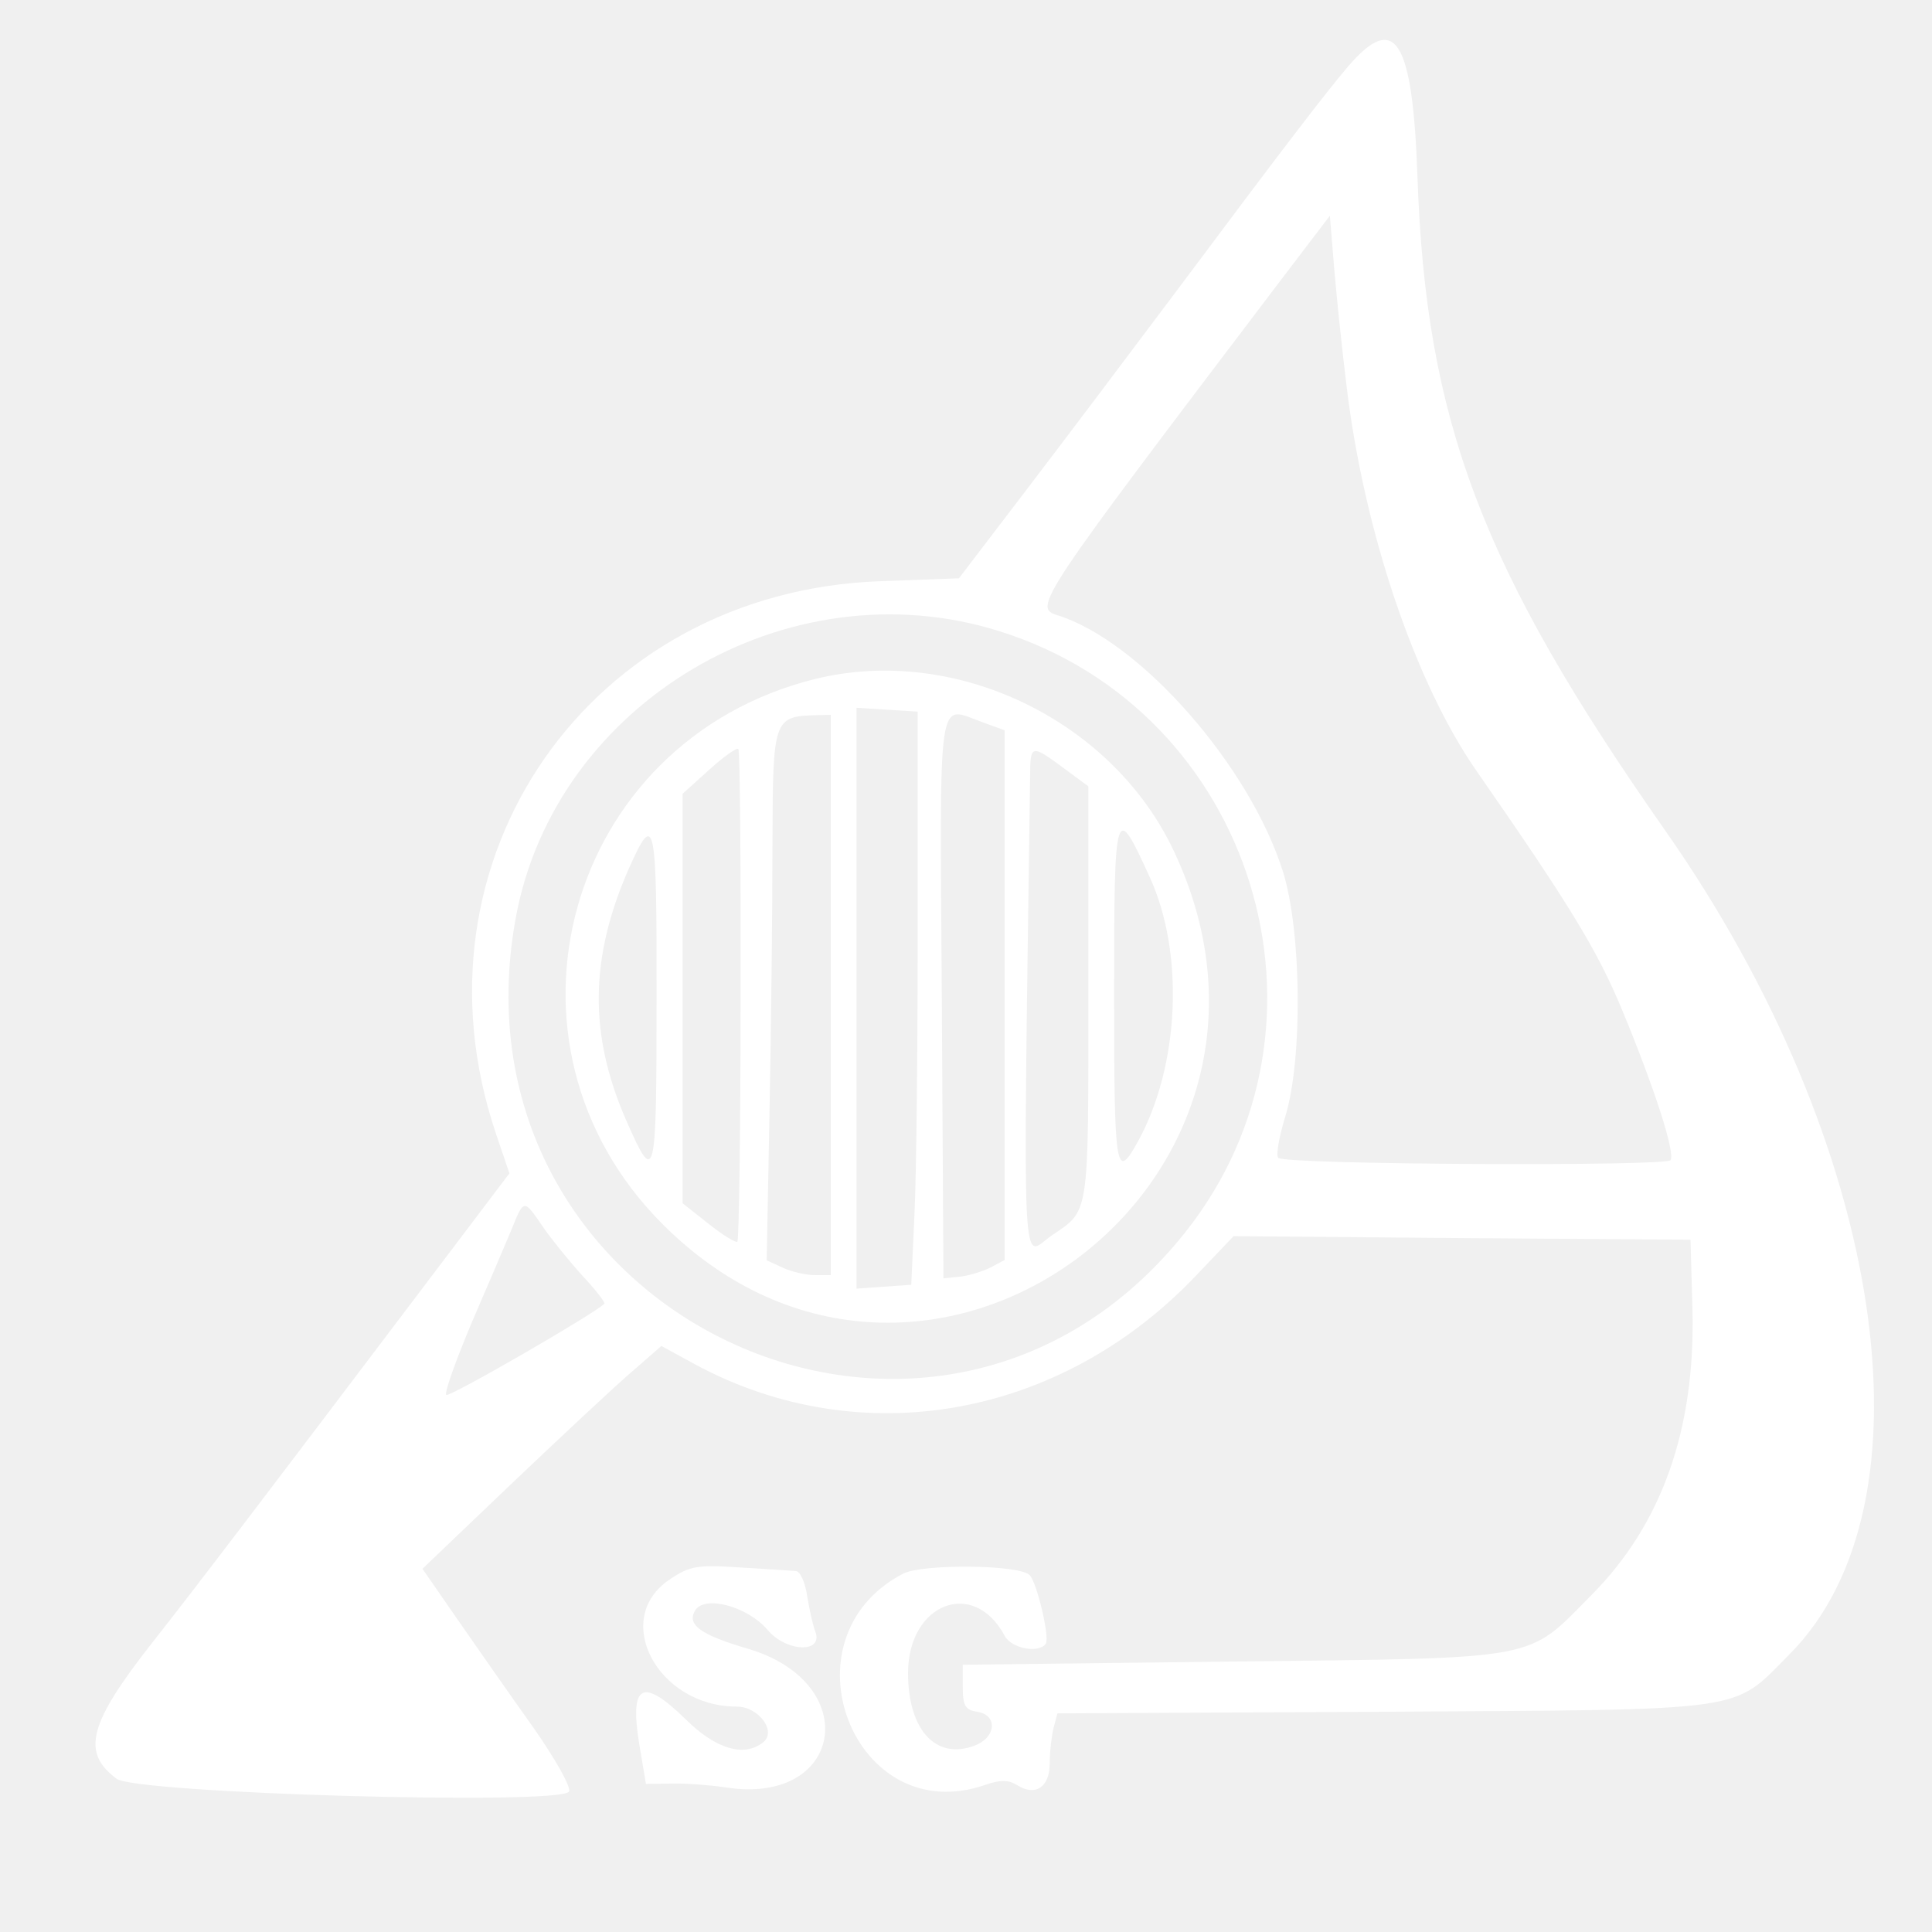
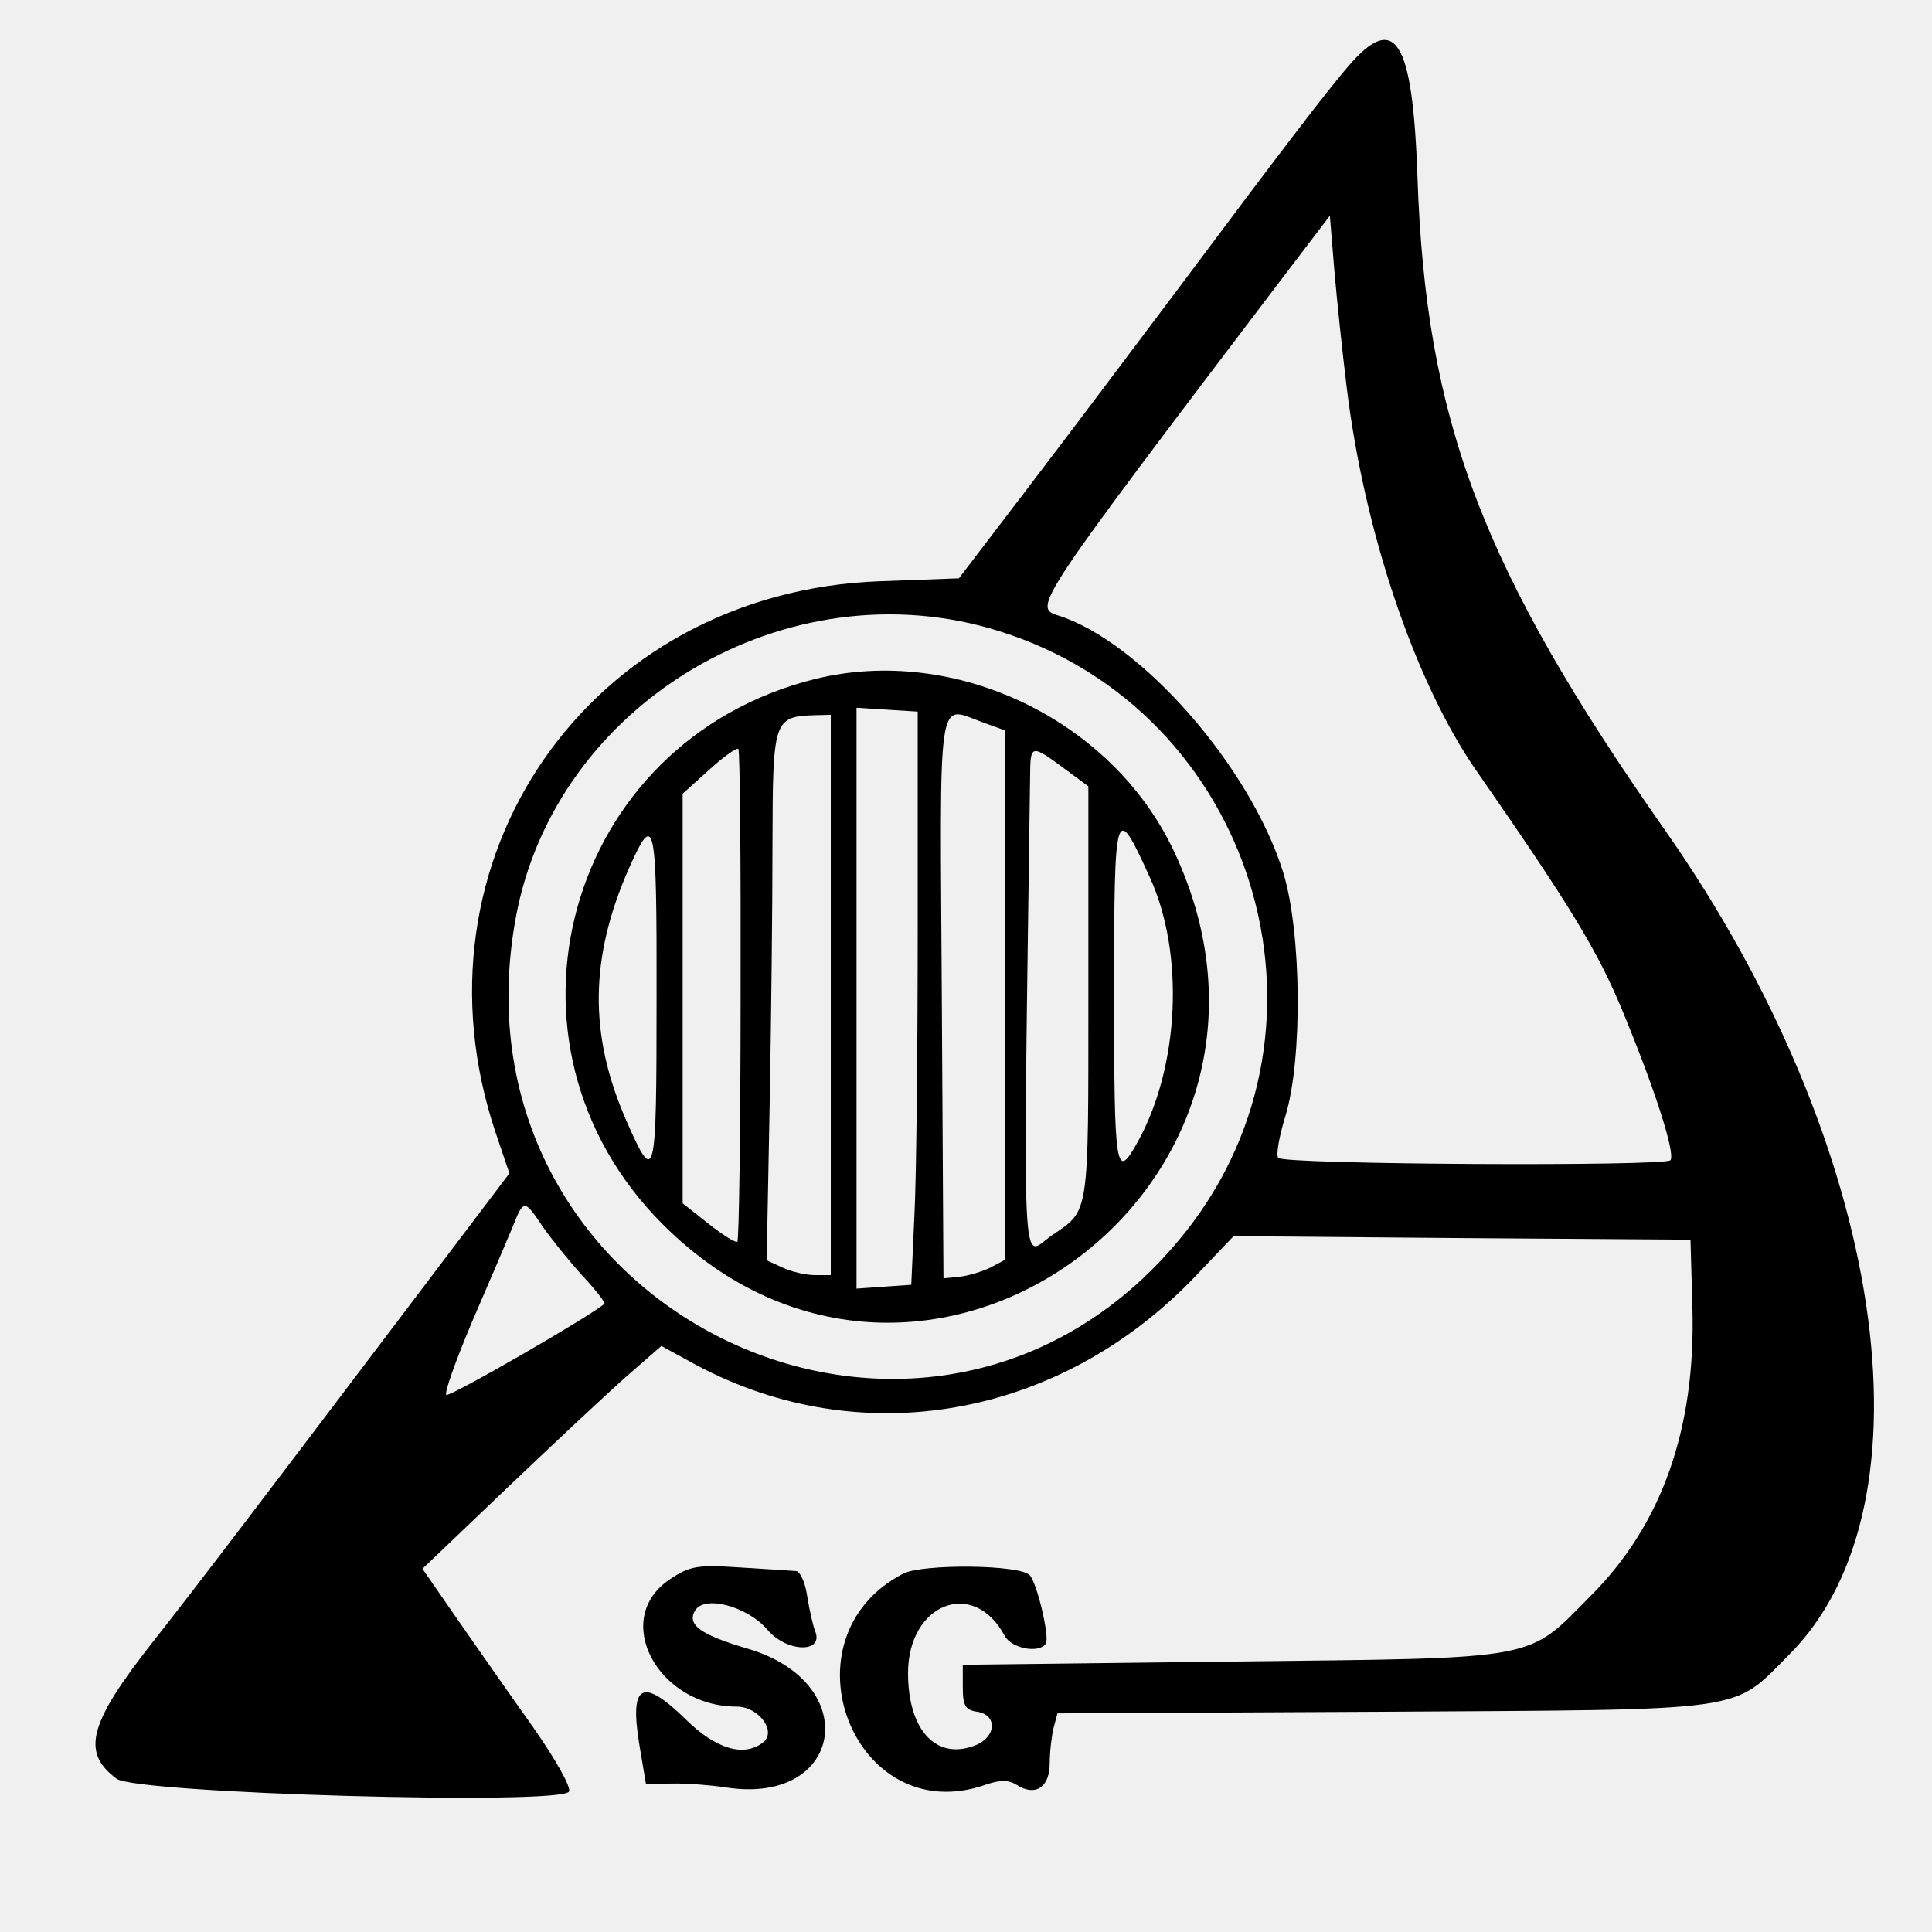
<svg xmlns="http://www.w3.org/2000/svg" viewBox="0 0 300 300">
-   <g transform="translate(0,300) scale(0.05,-0.05)" fill="#ffffff" stroke="none">
+   <g transform="translate(0,300) scale(0.05,-0.05)" fill="black" stroke="none">
    <path d="M4187 5794 c-69 -81 -190 -238 -523 -684 -140 -187 -351 -467 -470 -623 l-216 -283 -244 -9 c-902 -32 -1481 -864 -1194 -1715 l42 -124 -305 -403 c-457 -604 -672 -887 -803 -1053 -199 -253 -222 -342 -112 -424 60 -46 1379 -83 1405 -40 8 12 -42 101 -110 198 -69 97 -174 247 -235 335 l-110 159 269 257 c148 141 315 297 371 346 l102 89 108 -59 c512 -274 1128 -166 1549 274 l120 126 710 -6 709 -5 6 -214 c10 -374 -95 -670 -314 -890 -203 -205 -147 -195 -1112 -206 l-840 -10 0 -70 c0 -57 8 -71 45 -76 64 -10 59 -80 -8 -105 -120 -46 -207 48 -207 225 0 217 204 296 300 116 21 -40 108 -56 128 -24 12 20 -27 187 -50 212 -29 33 -332 36 -393 5 -385 -200 -153 -798 255 -656 46 16 72 16 99 -1 57 -36 101 -6 101 68 0 36 6 86 12 110 l12 45 1013 5 c1147 7 1080 -3 1259 177 467 467 299 1584 -384 2559 -570 813 -744 1272 -770 2032 -15 427 -69 512 -215 342z m-5 -994 c54 -449 212 -918 402 -1192 291 -419 376 -558 453 -743 100 -241 166 -444 151 -468 -12 -20 -1198 -14 -1218 7 -8 7 2 65 22 130 54 178 50 572 -7 757 -103 330 -444 718 -700 798 -78 24 -66 41 685 1031 l160 210 14 -170 c8 -93 25 -255 38 -360z m-1079 -760 c791 -247 1092 -1220 578 -1867 -777 -977 -2307 -257 -2079 978 123 667 844 1095 1501 889z m-1417 -1850 c27 -39 82 -107 123 -152 41 -44 72 -84 68 -87 -39 -36 -483 -292 -491 -283 -7 6 30 108 80 227 51 118 107 249 124 290 37 92 37 92 96 5z" />
    <path d="M2530 3891 c-773 -193 -1034 -1131 -472 -1693 806 -806 2076 121 1588 1158 -192 409 -681 643 -1116 535z m320 -771 c0 -368 -4 -769 -10 -890 l-10 -220 -85 -6 -85 -6 0 902 0 902 95 -6 95 -6 0 -670z m-270 -210 l0 -870 -49 0 c-27 0 -72 10 -100 23 l-50 23 9 472 c5 260 9 630 9 824 1 386 3 393 136 397 l45 1 0 -870z m474 846 l66 -24 0 -823 0 -822 -45 -24 c-25 -12 -67 -25 -95 -28 l-50 -5 -5 850 c-6 998 -17 928 129 876z m-754 -847 c0 -416 -5 -760 -10 -765 -4 -5 -45 20 -89 55 l-81 64 0 636 0 636 82 74 c45 41 86 70 91 65 5 -5 8 -349 7 -765z m1015 697 l65 -48 0 -645 c0 -697 4 -670 -114 -750 -95 -66 -89 -193 -67 1423 1 105 1 105 116 20z m256 -331 c108 -236 92 -586 -37 -820 -69 -125 -74 -94 -74 457 0 590 3 601 111 363z m-1532 -380 c0 -564 -4 -580 -94 -375 -117 267 -114 507 9 785 80 179 86 150 85 -410z" />
    <path d="M2080 1095 c-183 -122 -38 -395 208 -395 68 0 125 -77 82 -111 -59 -47 -147 -21 -240 71 -135 132 -175 111 -145 -75 l21 -125 82 1 c45 1 120 -5 166 -12 365 -57 428 323 71 430 -150 44 -193 75 -166 120 30 48 163 12 225 -61 58 -69 174 -73 148 -5 -7 17 -18 66 -25 109 -6 43 -22 78 -35 79 -12 1 -90 6 -172 11 -134 9 -158 5 -220 -37z" />
  </g>
</svg>
